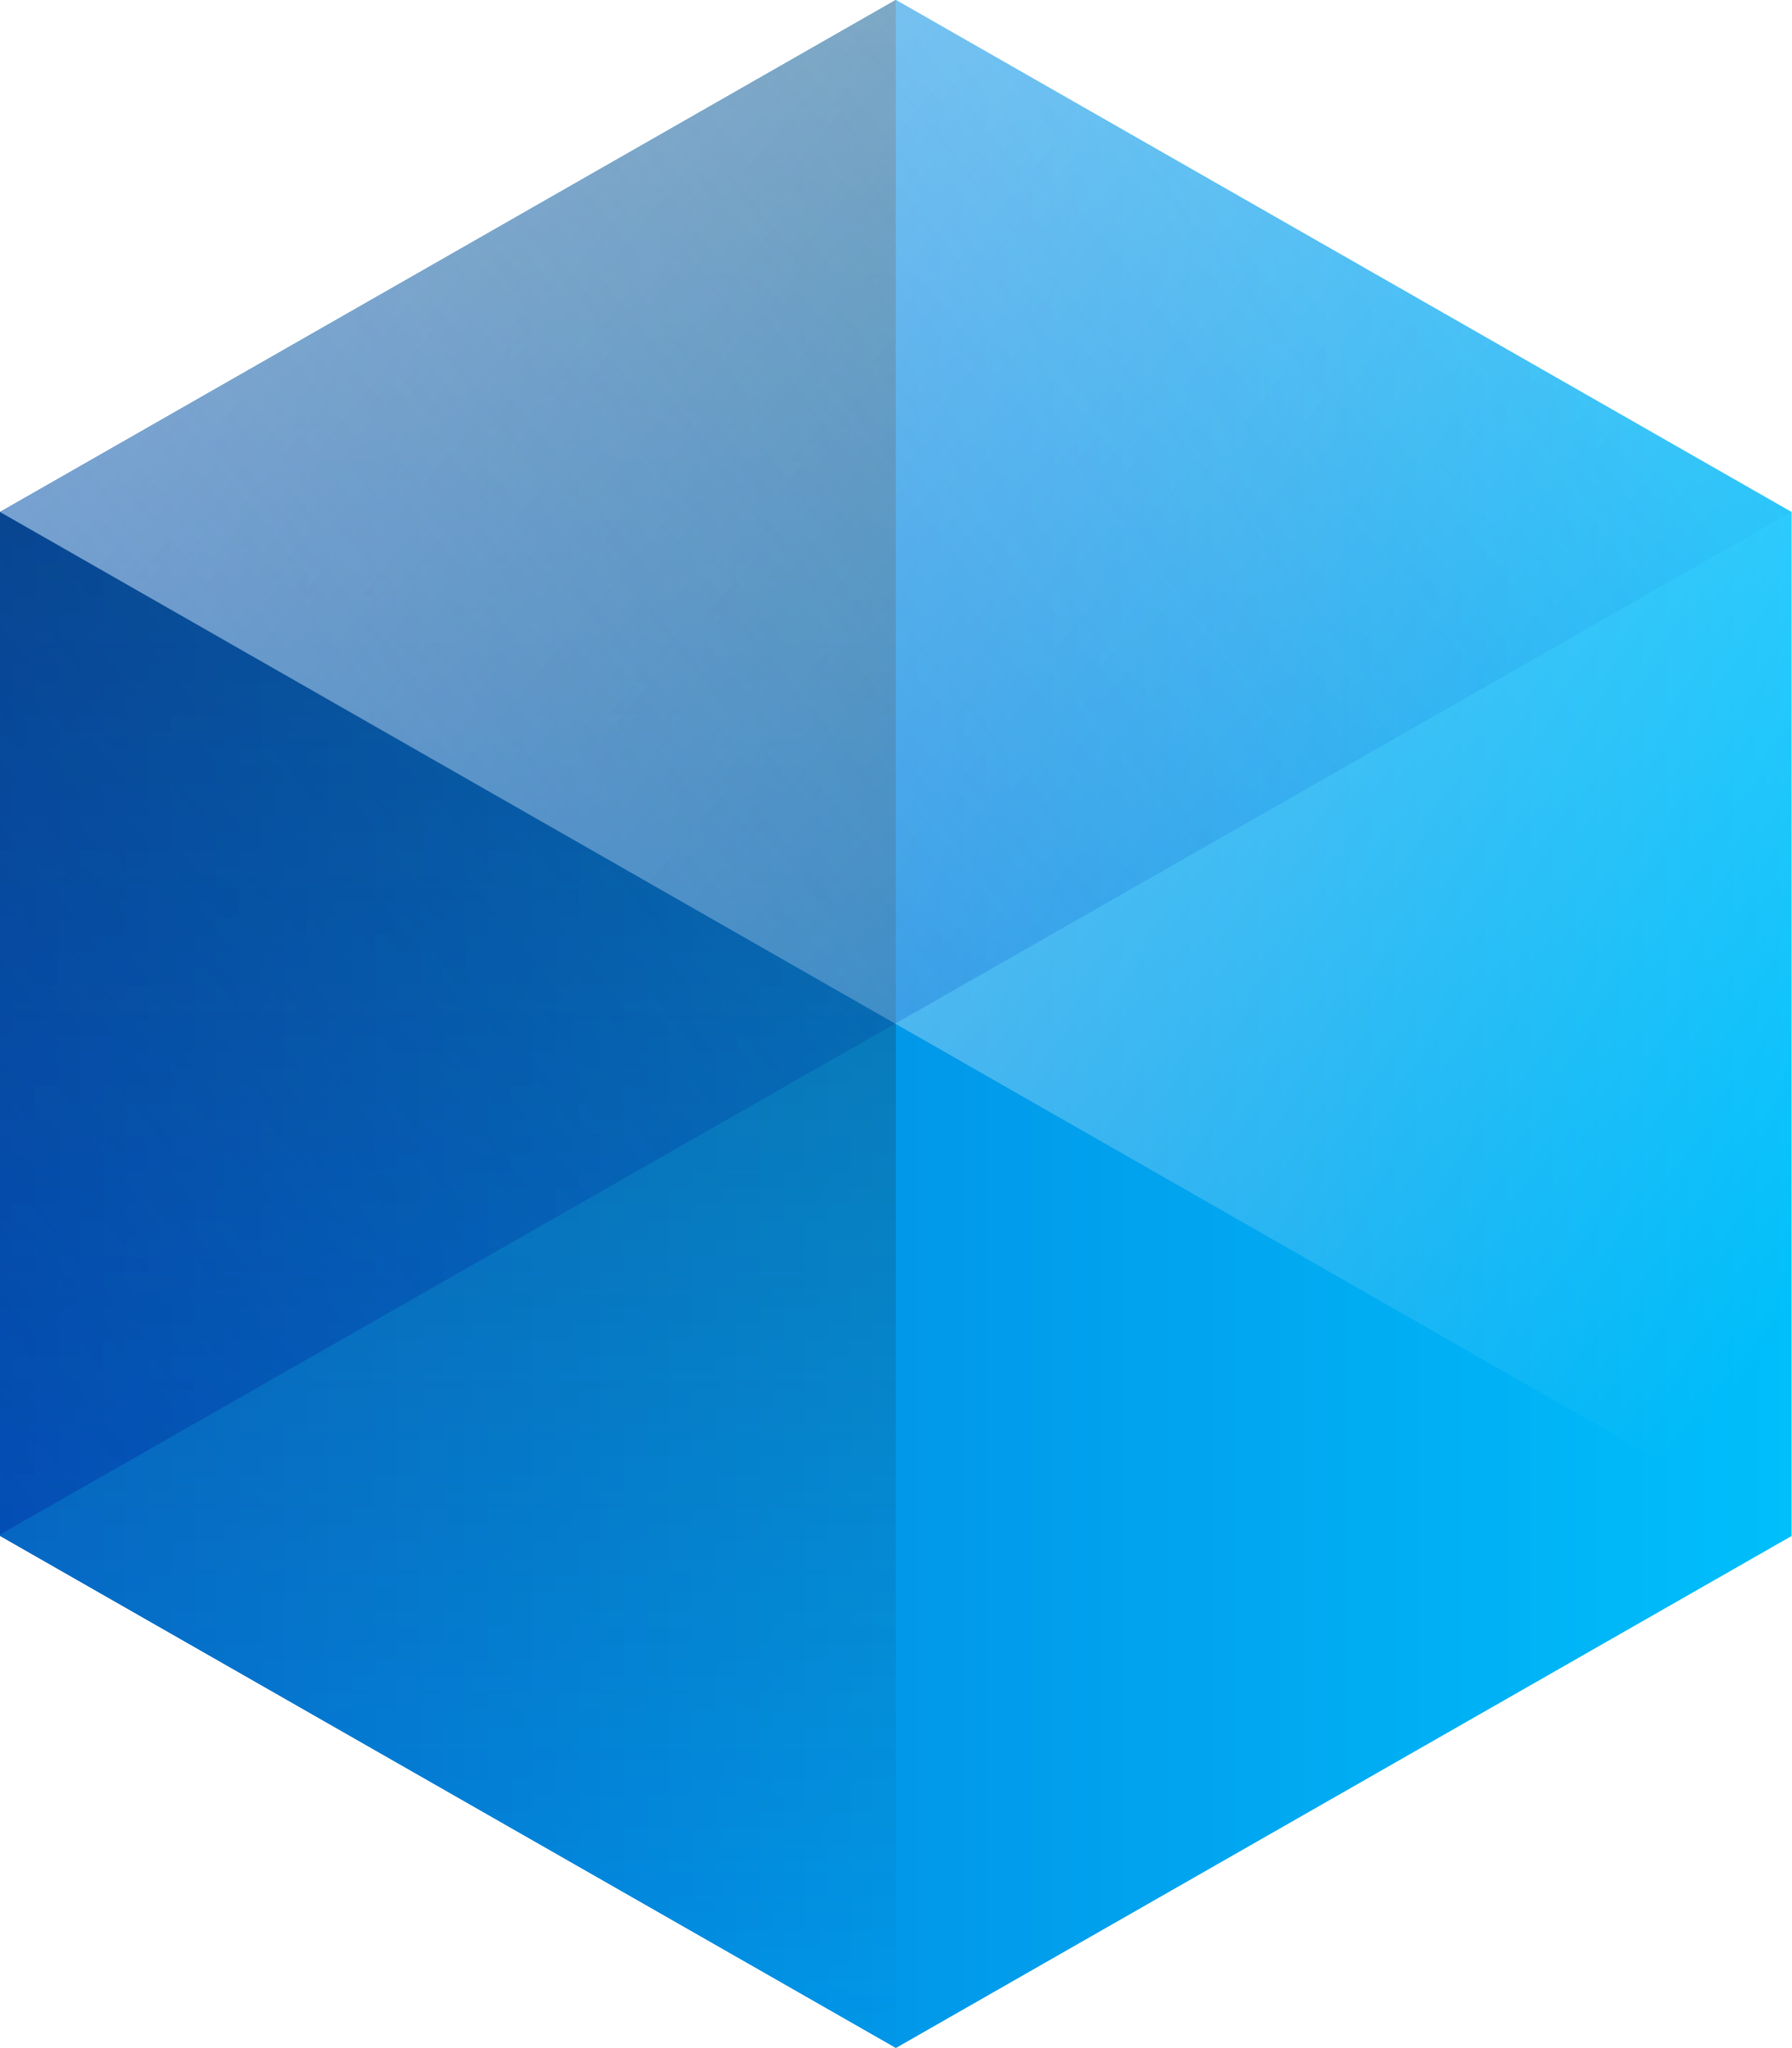
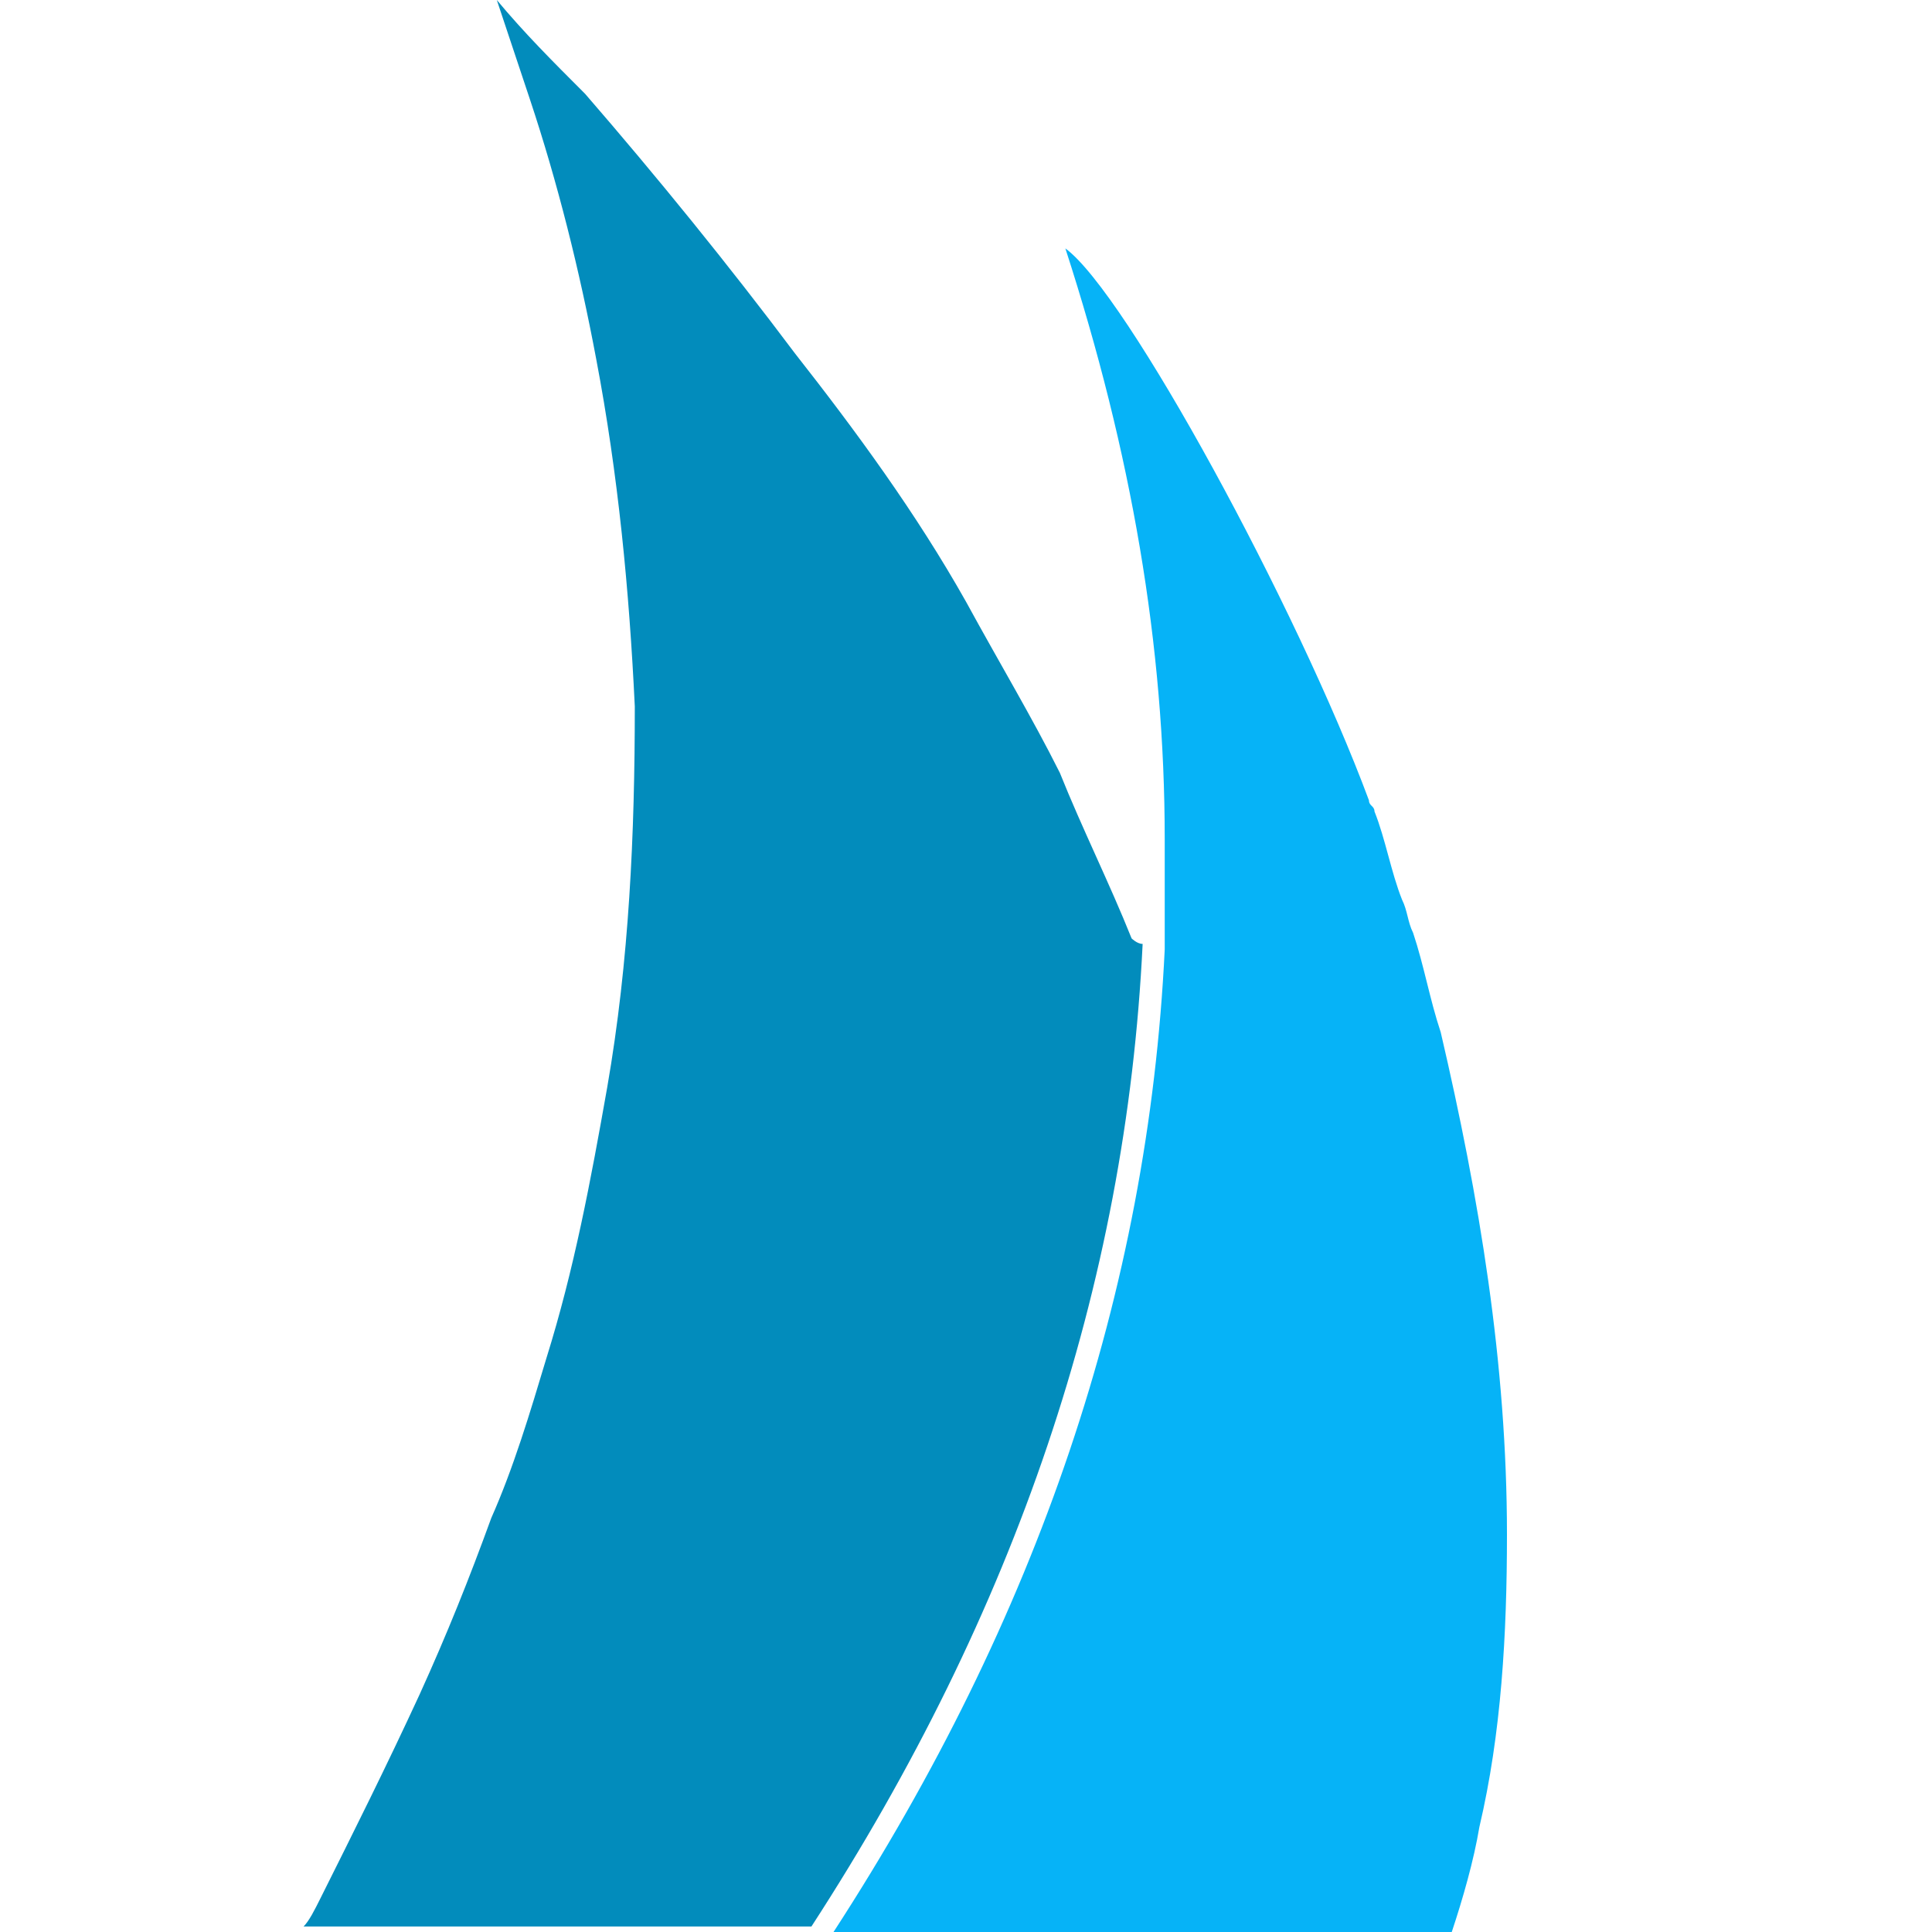
- <svg xmlns="http://www.w3.org/2000/svg" width="28" height="32">
-   <defs>
-     <linearGradient x1="50%" y1="0%" x2="50%" y2="100%" id="a">
-       <stop stop-color="#00BFFB" offset="0%" />
-       <stop stop-color="#0270D7" offset="100%" />
-     </linearGradient>
-     <linearGradient x1="50%" y1="0%" x2="50%" y2="100%" id="b">
-       <stop stop-color="#1F232A" stop-opacity=".48" offset="0%" />
-       <stop stop-color="#1F2329" stop-opacity="0" offset="100%" />
-     </linearGradient>
-     <linearGradient x1="87.665%" y1="103.739%" x2="-3.169%" y2="38.807%" id="c">
-       <stop stop-color="#FFF" stop-opacity="0" offset="0%" />
-       <stop stop-color="#FFF" stop-opacity=".64" offset="100%" />
-     </linearGradient>
-     <linearGradient x1="-14.104%" y1="111.262%" x2="109.871%" y2="26.355%" id="d">
-       <stop stop-color="#0270D7" offset="0%" />
-       <stop stop-color="#0270D7" stop-opacity="0" offset="100%" />
-     </linearGradient>
-   </defs>
-   <g fill="none" fill-rule="evenodd">
-     <path fill="url(#a)" transform="rotate(90 14 16)" d="M6 2l-8 13.999L6 30h16l8-14.001L22 2z" />
-     <path fill="url(#b)" d="M14 0v32L0 24V8z" />
-     <path fill="url(#c)" d="M28 24L0 8l14.001-8L28 8z" />
-     <path fill-opacity=".48" fill="url(#d)" style="mix-blend-mode:multiply" d="M28 8L0 23.978V8l14.001-8L28 8z" />
-   </g>
+ <svg xmlns="http://www.w3.org/2000/svg" version="1.1" id="Layer_1" x="0px" y="0px" viewBox="0 0 35 35" style="enable-background:new 0 0 35 35;" xml:space="preserve">
+   <style type="text/css">
+ 	.st0{fill:#028CBC;}
+ 	.st1{fill:#06B3F7;}
+ </style>
+   <path class="st0" d="M20.5,17c-0.4-1-0.9-2-1.3-3c-0.5-1-1.1-2-1.7-3.1c-0.9-1.6-2-3.1-3.1-4.5c-1.2-1.6-2.5-3.2-3.8-4.7  C10,1.1,9.5,0.6,9,0c0,0,0,0,0,0c0.2,0.6,0.4,1.2,0.6,1.8c0.5,1.5,0.9,3.1,1.2,4.7c0.4,2.1,0.6,4.2,0.7,6.3c0,2.3-0.1,4.6-0.5,6.9  c-0.3,1.7-0.6,3.3-1.1,4.9c-0.3,1-0.6,2-1,2.9c-0.4,1.1-0.8,2.1-1.3,3.2c-0.6,1.3-1.2,2.5-1.8,3.7c-0.1,0.2-0.2,0.4-0.3,0.5h9.2  c3.7-5.7,5.7-11.6,6-17.8C20.6,17.1,20.5,17,20.5,17" />
+   <path class="st1" d="M26.3,35c0.2-0.6,0.4-1.3,0.5-1.9c0.4-1.7,0.5-3.5,0.5-5.3c0-3.1-0.5-6.1-1.2-9.1c-0.2-0.6-0.3-1.2-0.5-1.8l0,0  c-0.1-0.2-0.1-0.4-0.2-0.6c-0.2-0.5-0.3-1.1-0.5-1.6c0-0.1-0.1-0.1-0.1-0.2l0,0c-1.3-3.5-4.4-9.2-5.5-10c1.2,3.7,1.8,7.2,1.8,10.7  c0,0.7,0,1.3,0,2c-0.3,6.2-2.3,12.1-6,17.8L26.3,35L26.3,35z" />
</svg>
